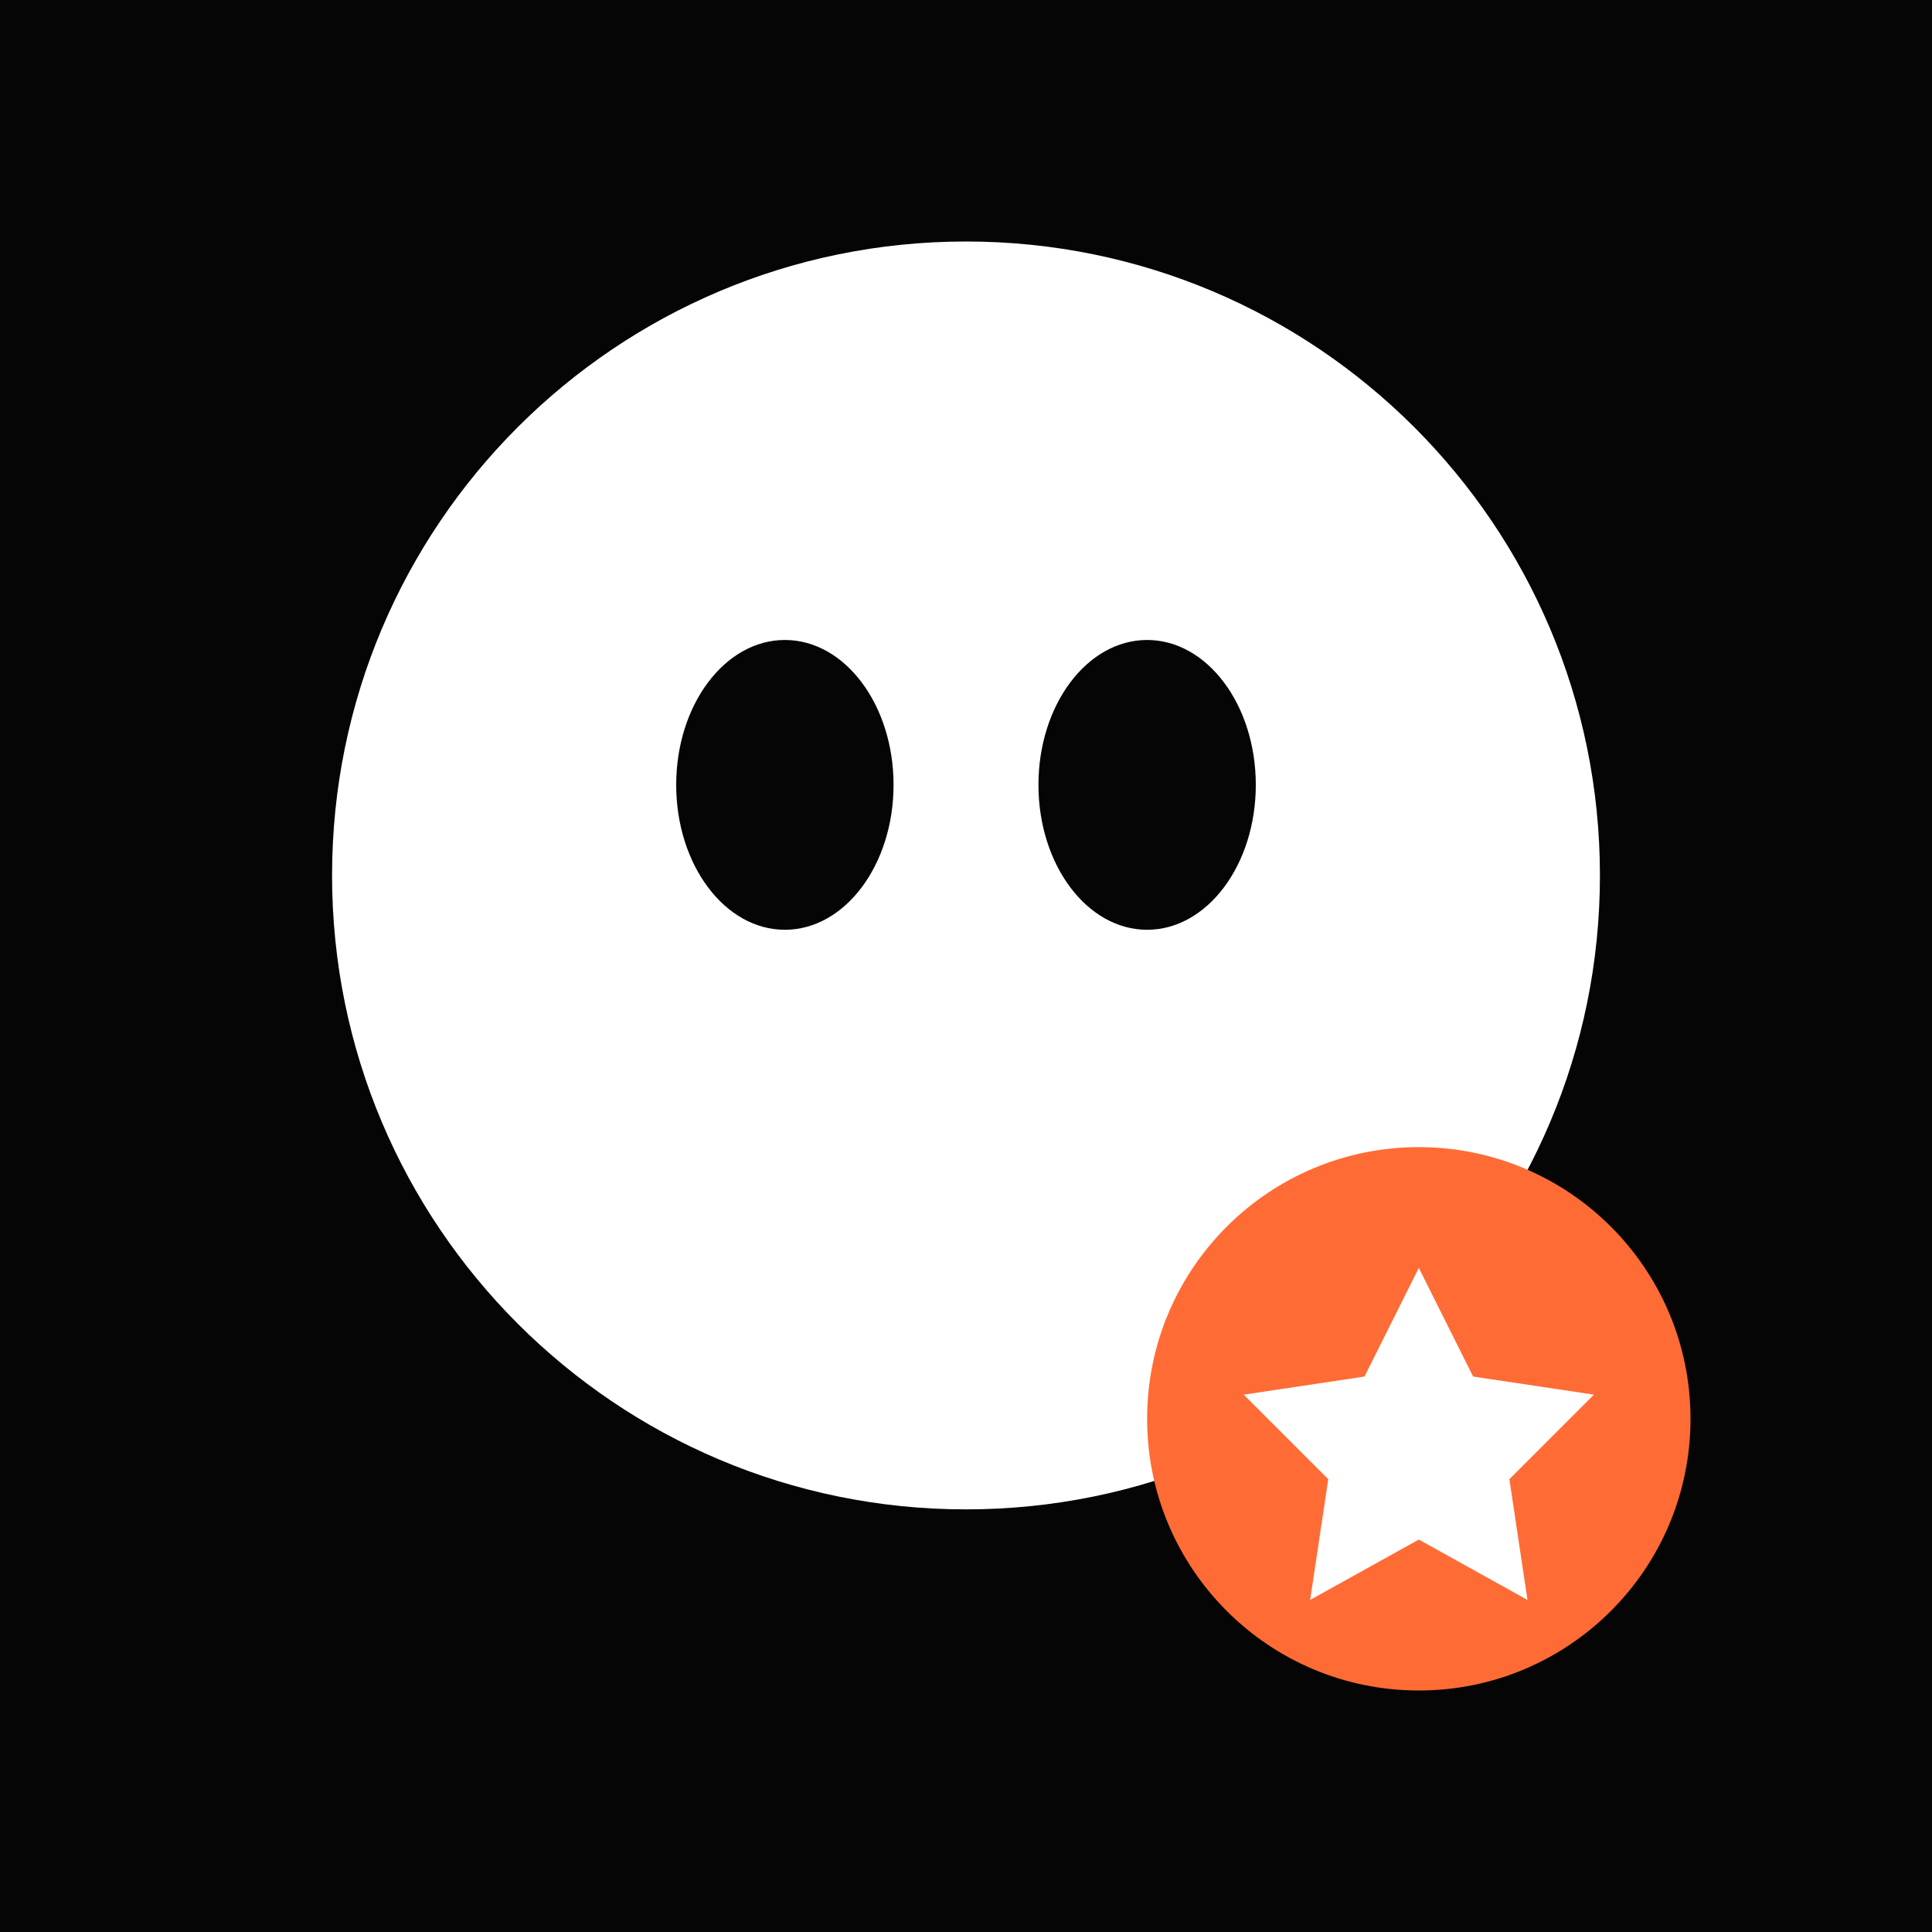
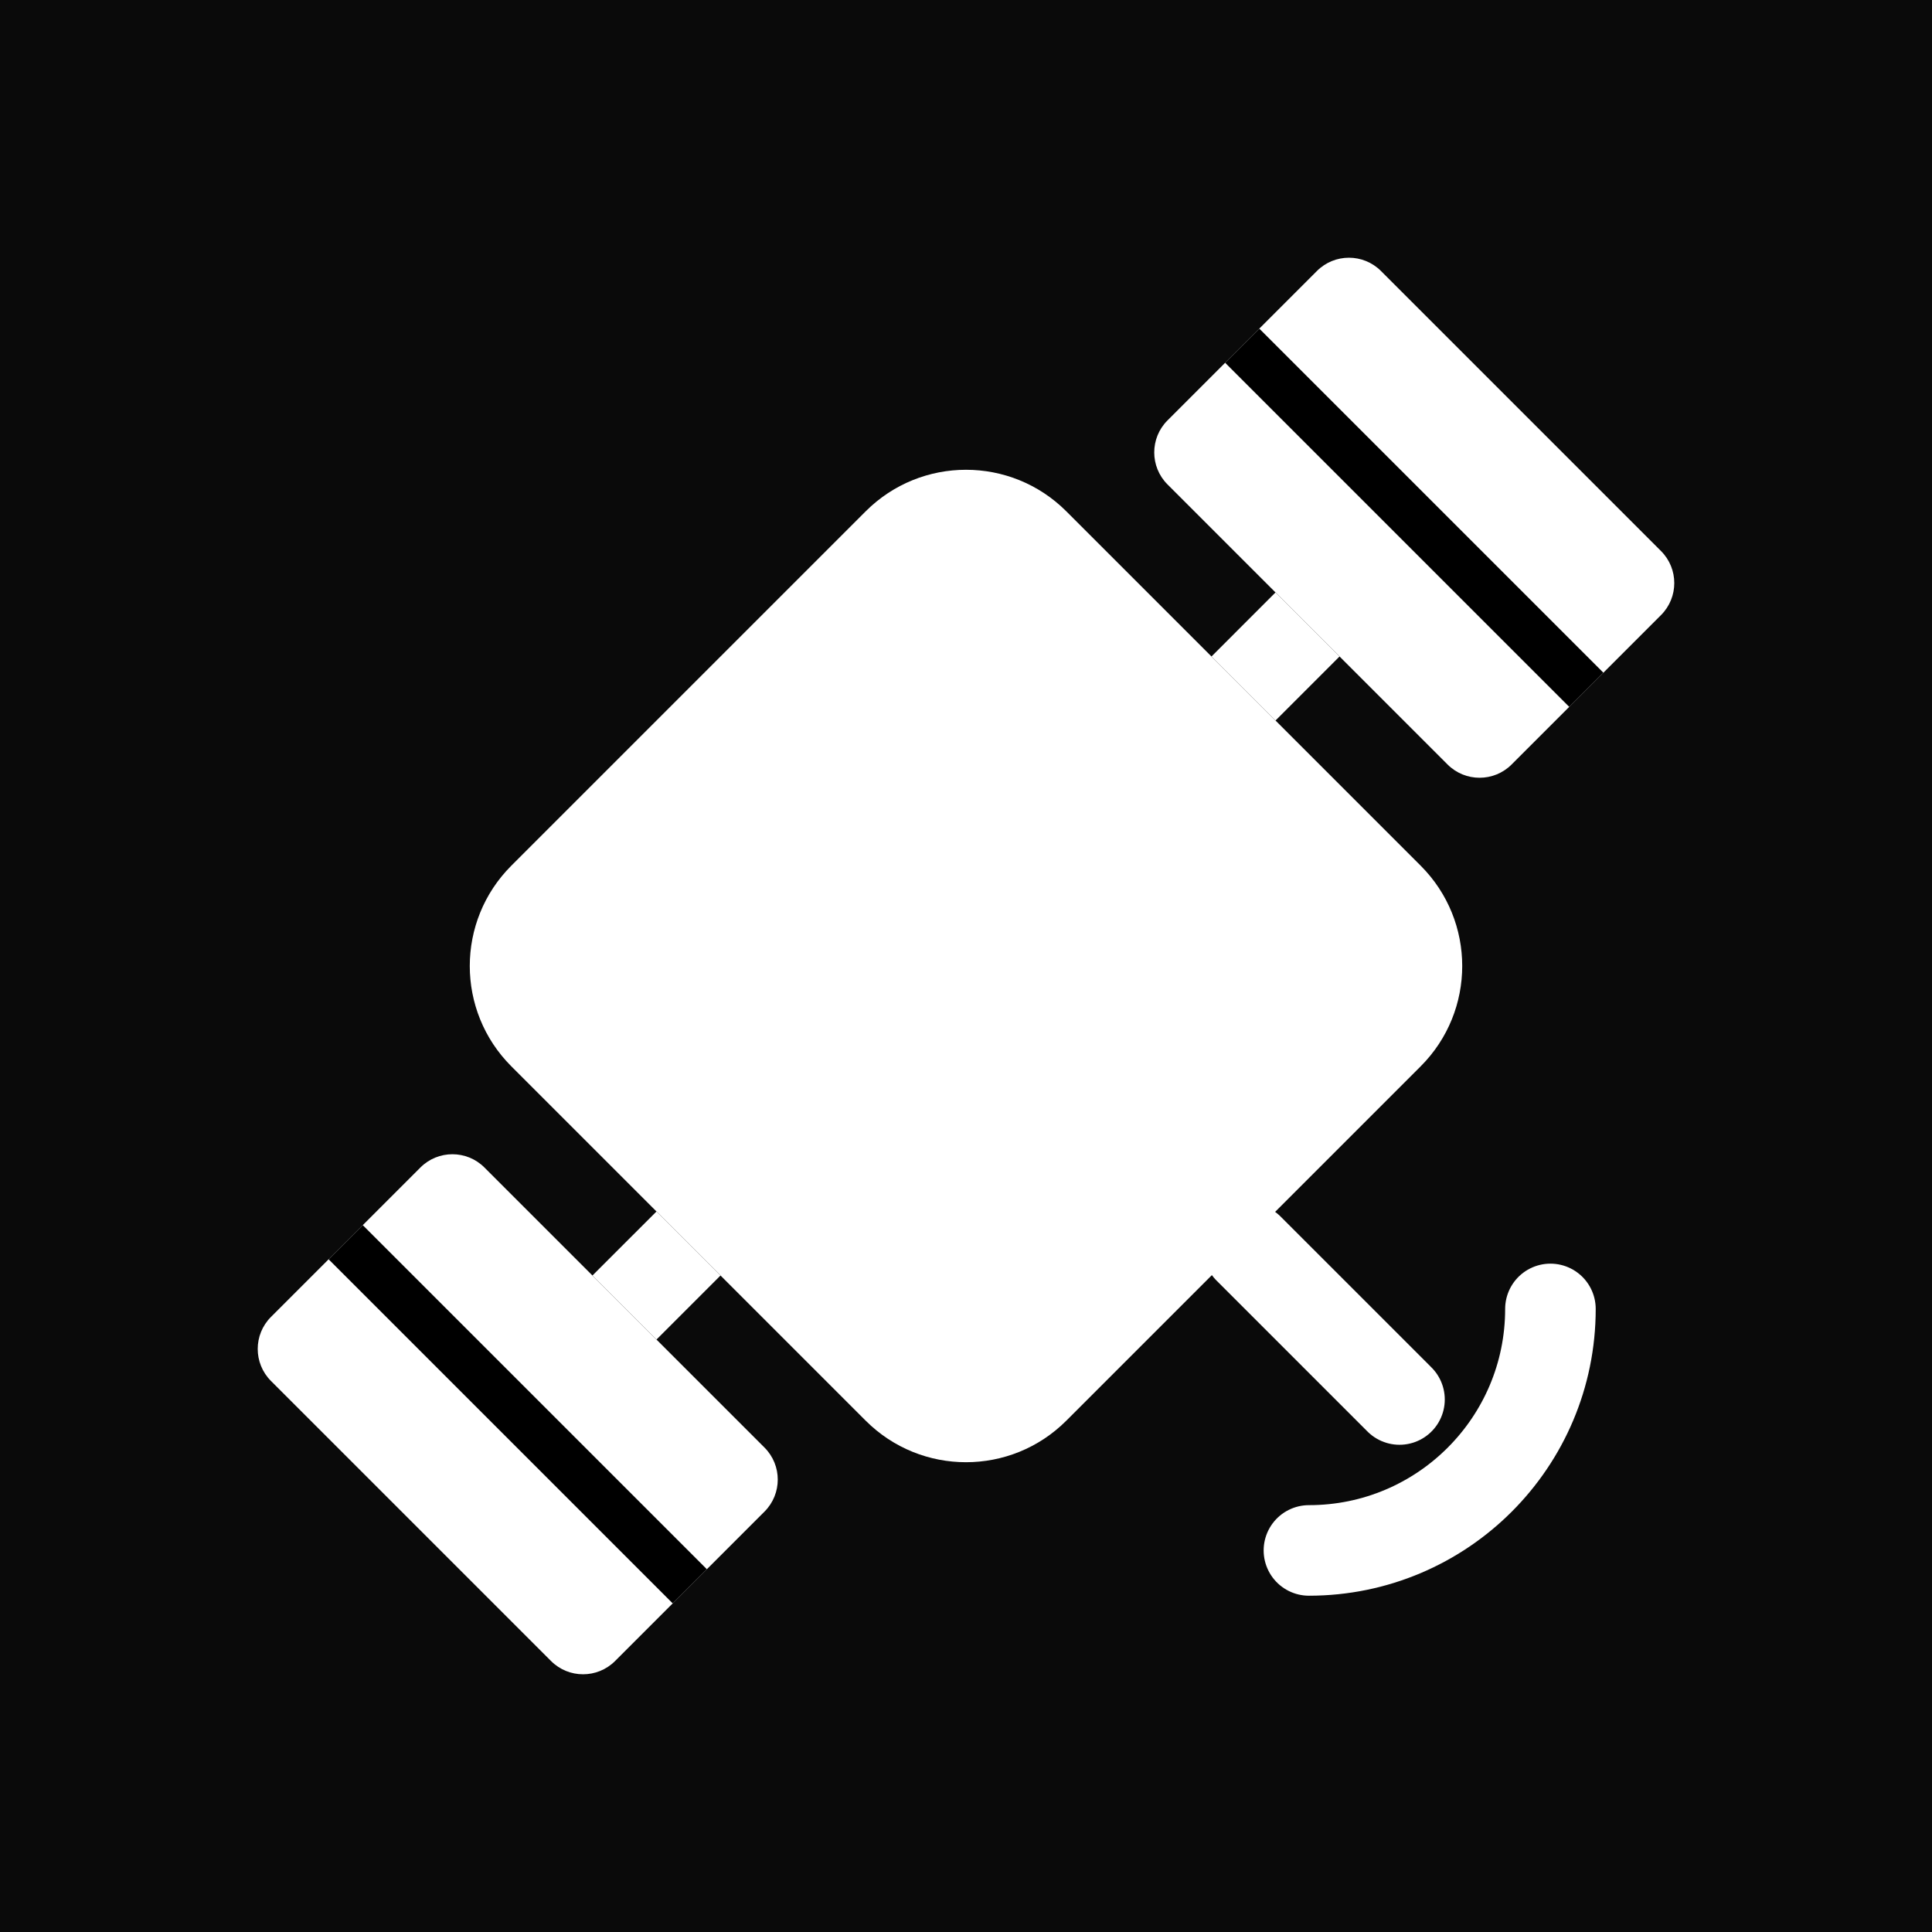
- <svg xmlns="http://www.w3.org/2000/svg" viewBox="0 0 32 32" width="32" height="32">
-   <rect width="32" height="32" fill="#050505" />
-   <circle cx="16" cy="14.5" r="10.5" fill="#ffffff" />
-   <ellipse cx="13" cy="13" rx="1.8" ry="2.4" fill="#050505" />
-   <ellipse cx="19" cy="13" rx="1.8" ry="2.4" fill="#050505" />
-   <circle cx="23.5" cy="23.5" r="4.5" fill="#ff6b35" />
-   <path d="M23.5 21l.9 1.8 2 .3-1.4 1.4.3 2-1.8-1-1.8 1 .3-2-1.4-1.4 2-.3z" fill="#ffffff" />
+ <svg xmlns="http://www.w3.org/2000/svg" viewBox="0 0 64 64">
+   <rect width="64" height="64" fill="#0a0a0a" />
+   <g transform="rotate(-45 32 32)" fill="#fff">
+     <rect x="19" y="19" width="26" height="26" rx="4.7" />
+     <rect x="6" y="23.94" width="10" height="16.12" rx="1.5" />
+     <rect x="48" y="23.94" width="10" height="16.12" rx="1.5" />
+     <rect x="16" y="30.5" width="3" height="3" />
+     <rect x="45" y="30.5" width="3" height="3" />
+   </g>
+   <g transform="rotate(-45 32 32)" stroke="#000" stroke-width="1.6" fill="none">
+     <path d="M11 23.94v16.12M53 23.94v16.12" />
+   </g>
+   <path d="M41.36 41.36l5 5" stroke="#fff" stroke-width="3" stroke-linecap="round" />
+   <path d="M43.36 51.36a8 8 0 0 0 8-8" stroke="#fff" stroke-width="3" fill="none" stroke-linecap="round" />
</svg>
